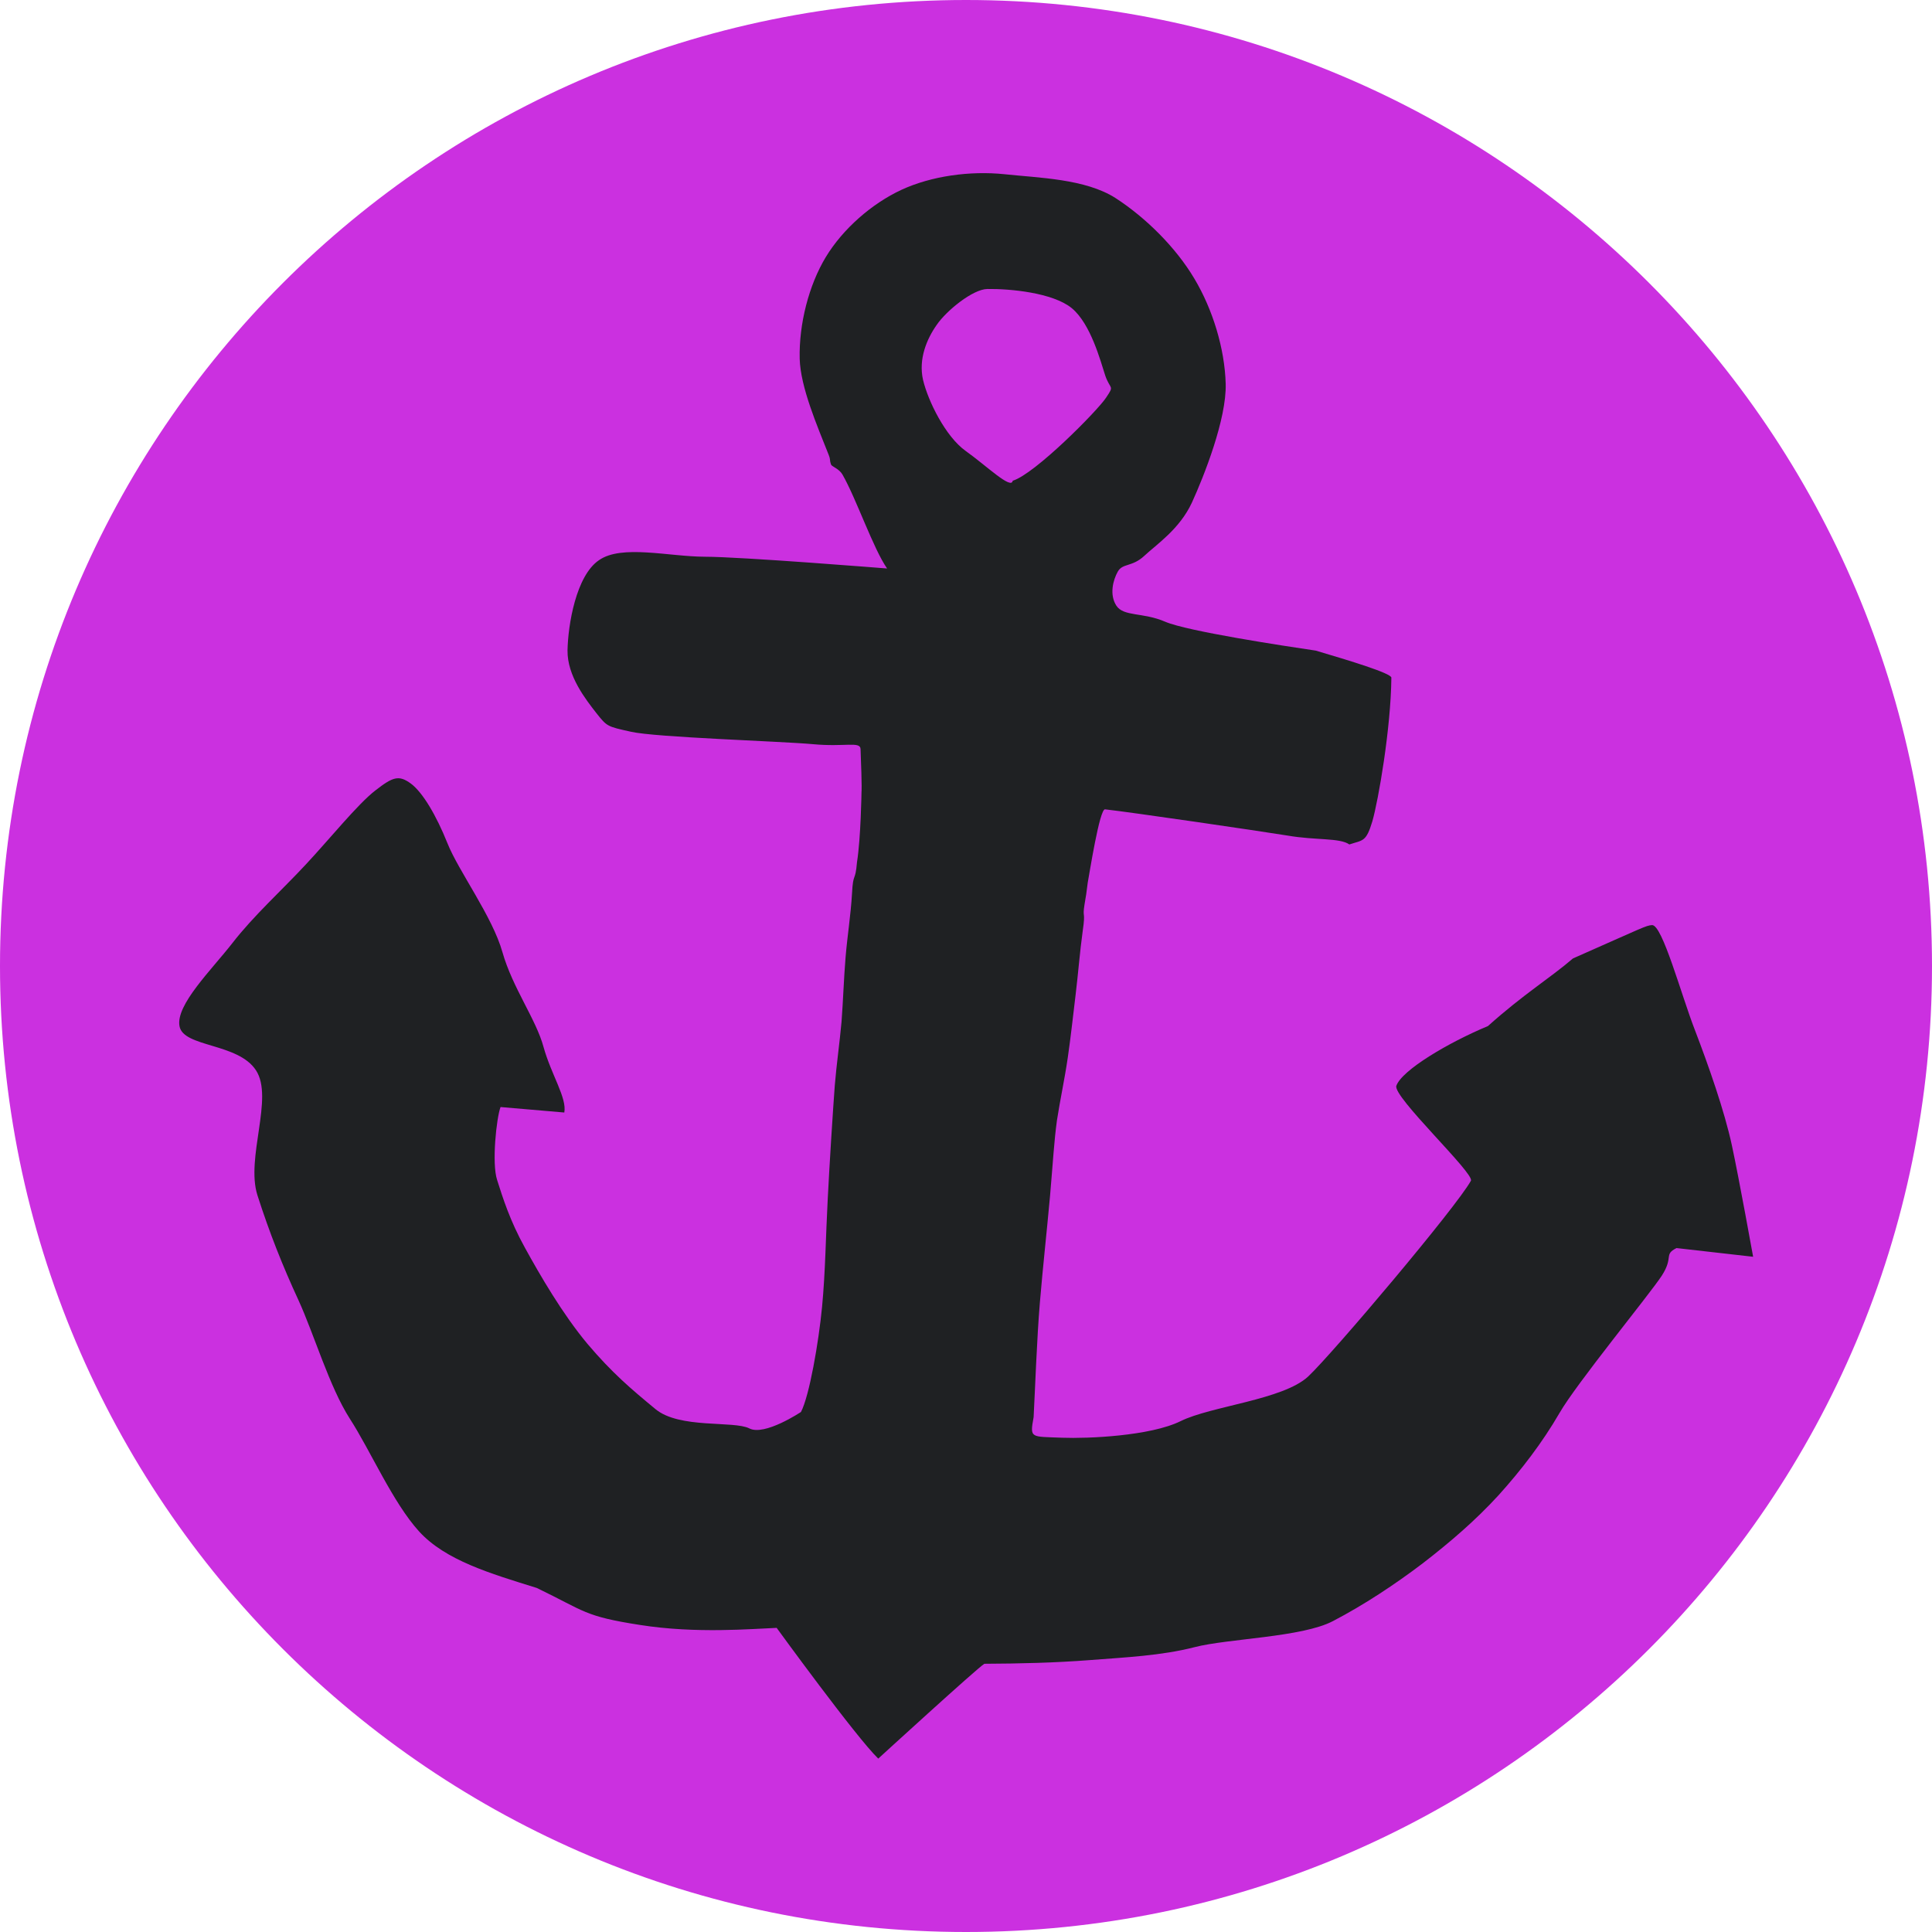
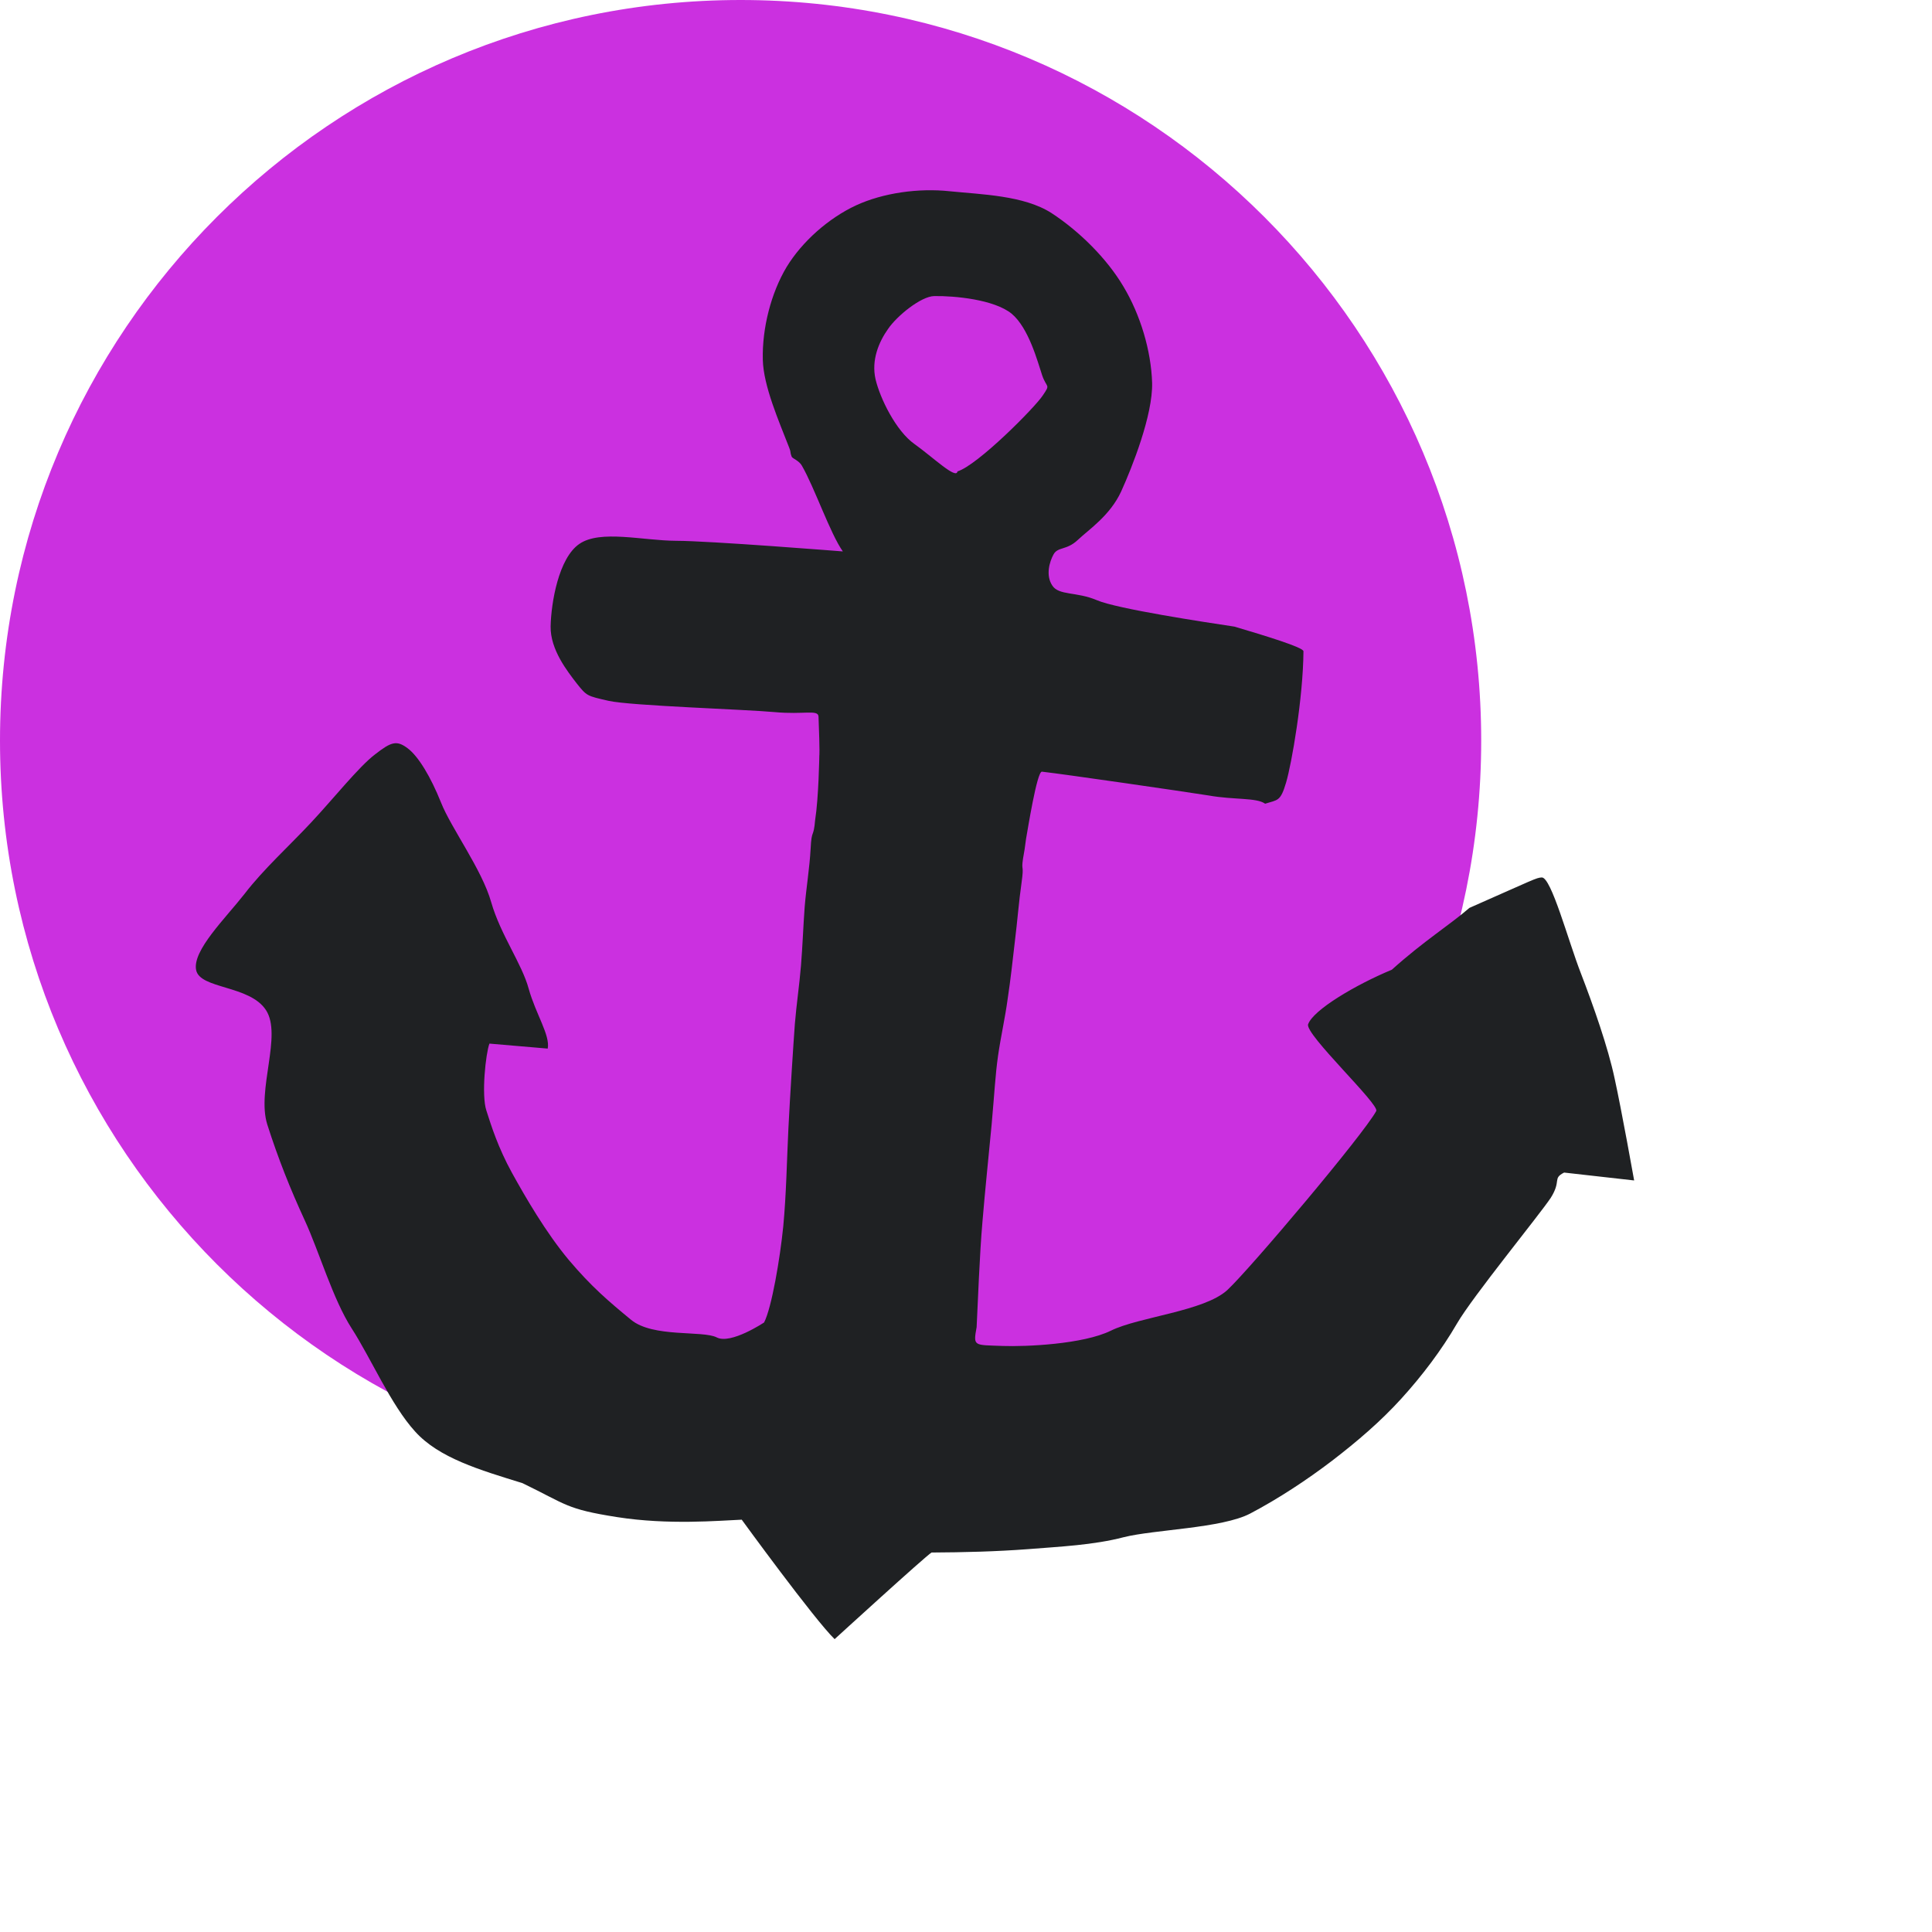
<svg xmlns="http://www.w3.org/2000/svg" width="120" height="120" viewBox="0 0 120 120" fill="none">
-   <circle cx="60" cy="60" r="60" fill="#CB30E0" />
-   <path d="M74.18 17.3C73.04 15.38 71.18 13.53 69.3 12.31 67.42 11.1 64.51 11.05 62.38 10.82 60.25 10.6 57.85 10.93 55.99 11.79 54.14 12.65 52.35 14.22 51.29 15.97 50.24 17.71 49.62 20.12 49.67 22.28 49.72 24.06 50.76 26.45 51.47 28.25 51.61 28.61 51.5 28.51 51.62 28.86 51.67 28.98 52.13 29.12 52.33 29.48 53.18 30.96 54.24 34.08 55.1 35.31 55.1 35.31 46.02 34.58 43.78 34.58 41.52 34.57 38.62 33.81 37.21 34.79 35.78 35.75 35.28 38.81 35.25 40.4 35.23 41.99 36.38 43.44 37.04 44.29 37.71 45.13 37.7 45.12 39.19 45.45 40.7 45.8 48.48 46.04 50.47 46.22 52.47 46.41 53.43 46.03 53.45 46.52 53.55 49.04 53.51 49.18 53.51 49.18 53.51 49.18 53.47 52.03 53.23 53.55 53.12 54.84 52.99 54.13 52.92 55.5 52.84 56.87 52.63 58.13 52.52 59.46 52.41 60.79 52.37 62.13 52.27 63.46 52.15 64.79 51.96 66.09 51.85 67.42 51.75 68.74 51.52 72.3 51.41 74.51 51.29 76.73 51.27 78.97 51.06 81.17 50.85 83.37 50.27 86.71 49.75 87.7 49.75 87.7 47.49 89.21 46.54 88.72 45.58 88.23 42.2 88.76 40.71 87.52 39.21 86.28 38.03 85.29 36.48 83.46 34.93 81.6 33.54 79.2 32.61 77.51 31.67 75.82 31.22 74.37 30.88 73.3 30.53 72.26 30.84 69.41 31.09 68.76L35.05 69.1C35.22 68.19 34.24 66.76 33.76 65.03 33.3 63.32 31.84 61.36 31.21 59.15 30.59 56.93 28.47 54.09 27.79 52.37 27.1 50.65 26.26 49.22 25.52 48.67 24.77 48.12 24.4 48.25 23.31 49.1 22.22 49.94 20.45 52.14 18.98 53.71 17.51 55.29 15.74 56.89 14.44 58.57 13.14 60.24 10.9 62.42 11.15 63.74 11.39 65.06 14.79 64.77 15.9 66.48 17.02 68.19 15.25 71.91 15.99 74.24 16.74 76.58 17.56 78.64 18.54 80.76 19.51 82.88 20.46 86.14 21.73 88.12 23.01 90.1 24.4 93.33 26.03 95.12 27.66 96.91 30.44 97.73 33.34 98.63 36.36 100.09 36.28 100.39 39.76 100.93 43.25 101.48 46.68 101.17 48.24 101.11 48.24 101.11 53.17 107.9 54.55 109.23 54.55 109.23 60.74 103.57 61.14 103.34 63.34 103.33 65.52 103.28 67.71 103.11 69.88 102.94 72.13 102.84 74.19 102.31 76.27 101.77 80.87 101.7 82.79 100.69 84.71 99.69 86.66 98.4 88.37 97.1 90.08 95.78 91.65 94.43 93.07 92.88 94.48 91.32 95.8 89.6 96.86 87.77 97.91 85.94 102.45 80.41 103.22 79.23 103.97 78.06 103.32 77.93 104.13 77.52L108.89 78.06C108.89 78.06 108.03 73.28 107.57 71.14 107.11 69 106.11 66.16 105.27 63.97 104.42 61.78 103.25 57.42 102.61 57.46 102.22 57.49 102.14 57.57 97.7 59.53 96.27 60.76 94.64 61.74 92.42 63.73 89.95 64.76 87.07 66.47 86.73 67.44 86.49 68.11 91.61 72.9 91.36 73.34 90.47 74.96 82.81 84.03 81.25 85.5 79.68 86.95 75.23 87.33 73.33 88.27 71.44 89.2 67.53 89.36 65.98 89.3 64 89.22 63.96 89.36 64.2 88.02 64.29 86.34 64.4 83.14 64.59 80.89 64.78 78.63 65.02 76.49 65.22 74.28 65.41 72.08 65.47 70.89 65.65 69.58 65.85 68.29 66.13 67.01 66.32 65.7 66.51 64.4 66.65 63.08 66.81 61.77 66.97 60.45 67.07 59.12 67.25 57.82 67.44 56.51 67.22 57.08 67.36 56.19 67.51 55.32 67.43 55.77 67.56 54.83 67.66 54.31 68.3 50.2 68.64 50.27 70.27 50.45 78.25 51.62 79.98 51.9 81.71 52.2 83.22 52.03 83.81 52.45 84.66 52.17 84.85 52.31 85.24 51.01 85.61 49.72 86.39 45.25 86.42 42.09 86.42 41.82 83.79 41.02 81.72 40.41 79.75 40.12 73.76 39.21 72.38 38.62 71 38.02 69.79 38.31 69.34 37.62 68.89 36.93 69.14 36.01 69.43 35.5 69.73 34.97 70.32 35.23 71.08 34.52 71.84 33.81 73.27 32.86 74.03 31.22 74.78 29.58 76.19 26.02 76.13 23.84 76.07 21.66 75.33 19.22 74.18 17.3ZM62.9 29.86C62.82 30.44 61.25 28.91 59.98 28.01 58.72 27.11 57.64 24.9 57.33 23.59 57.04 22.3 57.56 21.06 58.18 20.18 58.78 19.3 60.42 17.96 61.33 17.95 62.7 17.93 65.38 18.17 66.57 19.14 67.75 20.12 68.35 22.41 68.65 23.33 68.96 24.23 69.24 23.9 68.7 24.7 68.17 25.51 64.27 29.45 62.9 29.86Z" fill-rule="evenodd" clip-rule="evenodd" fill="#1F2123" />
+   <circle cx="46" cy="46" r="46" fill="#CB30E0" />
+   <path d="M69.78 17.8C68.74 16.04 67.03 14.36 65.32 13.24 63.6 12.13 60.94 12.08 59 11.88 57.05 11.67 54.85 11.98 53.16 12.76 51.47 13.55 49.83 14.99 48.86 16.58 47.9 18.18 47.33 20.37 47.38 22.35 47.42 23.98 48.38 26.16 49.02 27.81 49.15 28.13 49.05 28.05 49.17 28.36 49.21 28.48 49.63 28.6 49.81 28.93 50.59 30.28 51.56 33.13 52.35 34.25 52.35 34.25 44.05 33.59 41.99 33.59 39.93 33.58 37.29 32.89 35.99 33.78 34.69 34.66 34.23 37.46 34.2 38.91 34.18 40.36 35.24 41.69 35.83 42.46 36.45 43.23 36.44 43.22 37.8 43.53 39.18 43.84 46.29 44.06 48.11 44.23 49.94 44.4 50.82 44.05 50.84 44.51 50.93 46.81 50.89 46.93 50.89 46.93 50.89 46.93 50.85 49.54 50.63 50.93 50.53 52.11 50.41 51.45 50.35 52.71 50.28 53.96 50.08 55.11 49.98 56.33 49.89 57.54 49.85 58.77 49.75 59.98 49.65 61.2 49.47 62.38 49.37 63.6 49.28 64.81 49.07 68.06 48.97 70.08 48.87 72.11 48.84 74.16 48.65 76.17 48.45 78.17 47.93 81.23 47.46 82.14 47.46 82.14 45.39 83.52 44.52 83.07 43.64 82.62 40.55 83.1 39.19 81.97 37.82 80.84 36.74 79.93 35.33 78.26 33.91 76.56 32.64 74.37 31.79 72.83 30.94 71.28 30.52 69.95 30.21 68.98 29.89 68.02 30.17 65.42 30.4 64.82L34.02 65.13C34.18 64.3 33.28 62.99 32.84 61.42 32.42 59.86 31.09 58.06 30.51 56.04 29.94 54.01 28.01 51.42 27.39 49.84 26.76 48.27 25.99 46.97 25.31 46.47 24.63 45.96 24.29 46.08 23.29 46.86 22.29 47.62 20.68 49.64 19.34 51.07 17.99 52.52 16.37 53.98 15.19 55.52 14 57.04 11.95 59.03 12.18 60.24 12.4 61.44 15.51 61.18 16.52 62.74 17.54 64.3 15.93 67.7 16.6 69.84 17.28 71.97 18.03 73.85 18.93 75.8 19.82 77.73 20.68 80.71 21.85 82.52 23.02 84.33 24.29 87.28 25.78 88.91 27.26 90.56 29.8 91.3 32.45 92.12 35.22 93.46 35.14 93.73 38.33 94.23 41.52 94.73 44.65 94.45 46.07 94.39 46.07 94.39 50.58 100.59 51.84 101.81 51.84 101.81 57.5 96.64 57.86 96.43 59.87 96.42 61.87 96.37 63.86 96.22 65.85 96.06 67.91 95.97 69.79 95.48 71.69 95 75.89 94.93 77.65 94.01 79.4 93.09 81.19 91.91 82.75 90.72 84.31 89.52 85.75 88.29 87.04 86.87 88.33 85.45 89.53 83.87 90.5 82.2 91.47 80.53 95.61 75.47 96.32 74.4 97 73.32 96.41 73.21 97.15 72.83L101.5 73.32C101.5 73.32 100.72 68.95 100.29 67 99.88 65.05 98.96 62.45 98.19 60.45 97.41 58.45 96.35 54.47 95.76 54.5 95.41 54.52 95.33 54.6 91.27 56.39 89.97 57.51 88.48 58.41 86.45 60.23 84.19 61.17 81.56 62.73 81.25 63.62 81.03 64.23 85.71 68.61 85.48 69.01 84.67 70.49 77.67 78.78 76.24 80.12 74.8 81.45 70.74 81.79 69 82.65 67.27 83.5 63.7 83.65 62.29 83.6 60.48 83.53 60.44 83.65 60.66 82.43 60.74 80.89 60.84 77.97 61.02 75.91 61.19 73.85 61.4 71.89 61.59 69.87 61.77 67.86 61.82 66.77 61.99 65.58 62.16 64.39 62.43 63.22 62.59 62.03 62.77 60.84 62.9 59.64 63.04 58.43 63.19 57.23 63.28 56.02 63.45 54.83 63.62 53.63 63.42 54.15 63.54 53.34 63.68 52.54 63.61 52.95 63.73 52.1 63.82 51.62 64.41 47.87 64.72 47.93 66.21 48.1 73.5 49.16 75.08 49.41 76.66 49.69 78.04 49.53 78.58 49.92 79.36 49.67 79.53 49.8 79.88 48.61 80.23 47.43 80.94 43.34 80.96 40.45 80.96 40.21 78.56 39.48 76.67 38.92 74.87 38.65 69.39 37.82 68.13 37.28 66.87 36.74 65.77 37 65.36 36.37 64.94 35.74 65.18 34.9 65.44 34.43 65.71 33.95 66.25 34.19 66.94 33.54 67.64 32.88 68.95 32.02 69.64 30.52 70.32 29.02 71.61 25.77 71.56 23.78 71.5 21.78 70.83 19.55 69.78 17.8ZM59.47 29.28C59.4 29.8 57.96 28.41 56.8 27.58 55.65 26.77 54.66 24.74 54.38 23.55 54.11 22.36 54.59 21.23 55.16 20.43 55.71 19.62 57.21 18.4 58.03 18.39 59.29 18.37 61.74 18.6 62.83 19.48 63.9 20.37 64.45 22.47 64.73 23.31 65.01 24.13 65.27 23.83 64.77 24.56 64.29 25.3 60.72 28.9 59.47 29.28Z" fill-rule="evenodd" clip-rule="evenodd" fill="#1F2123" />
</svg>
